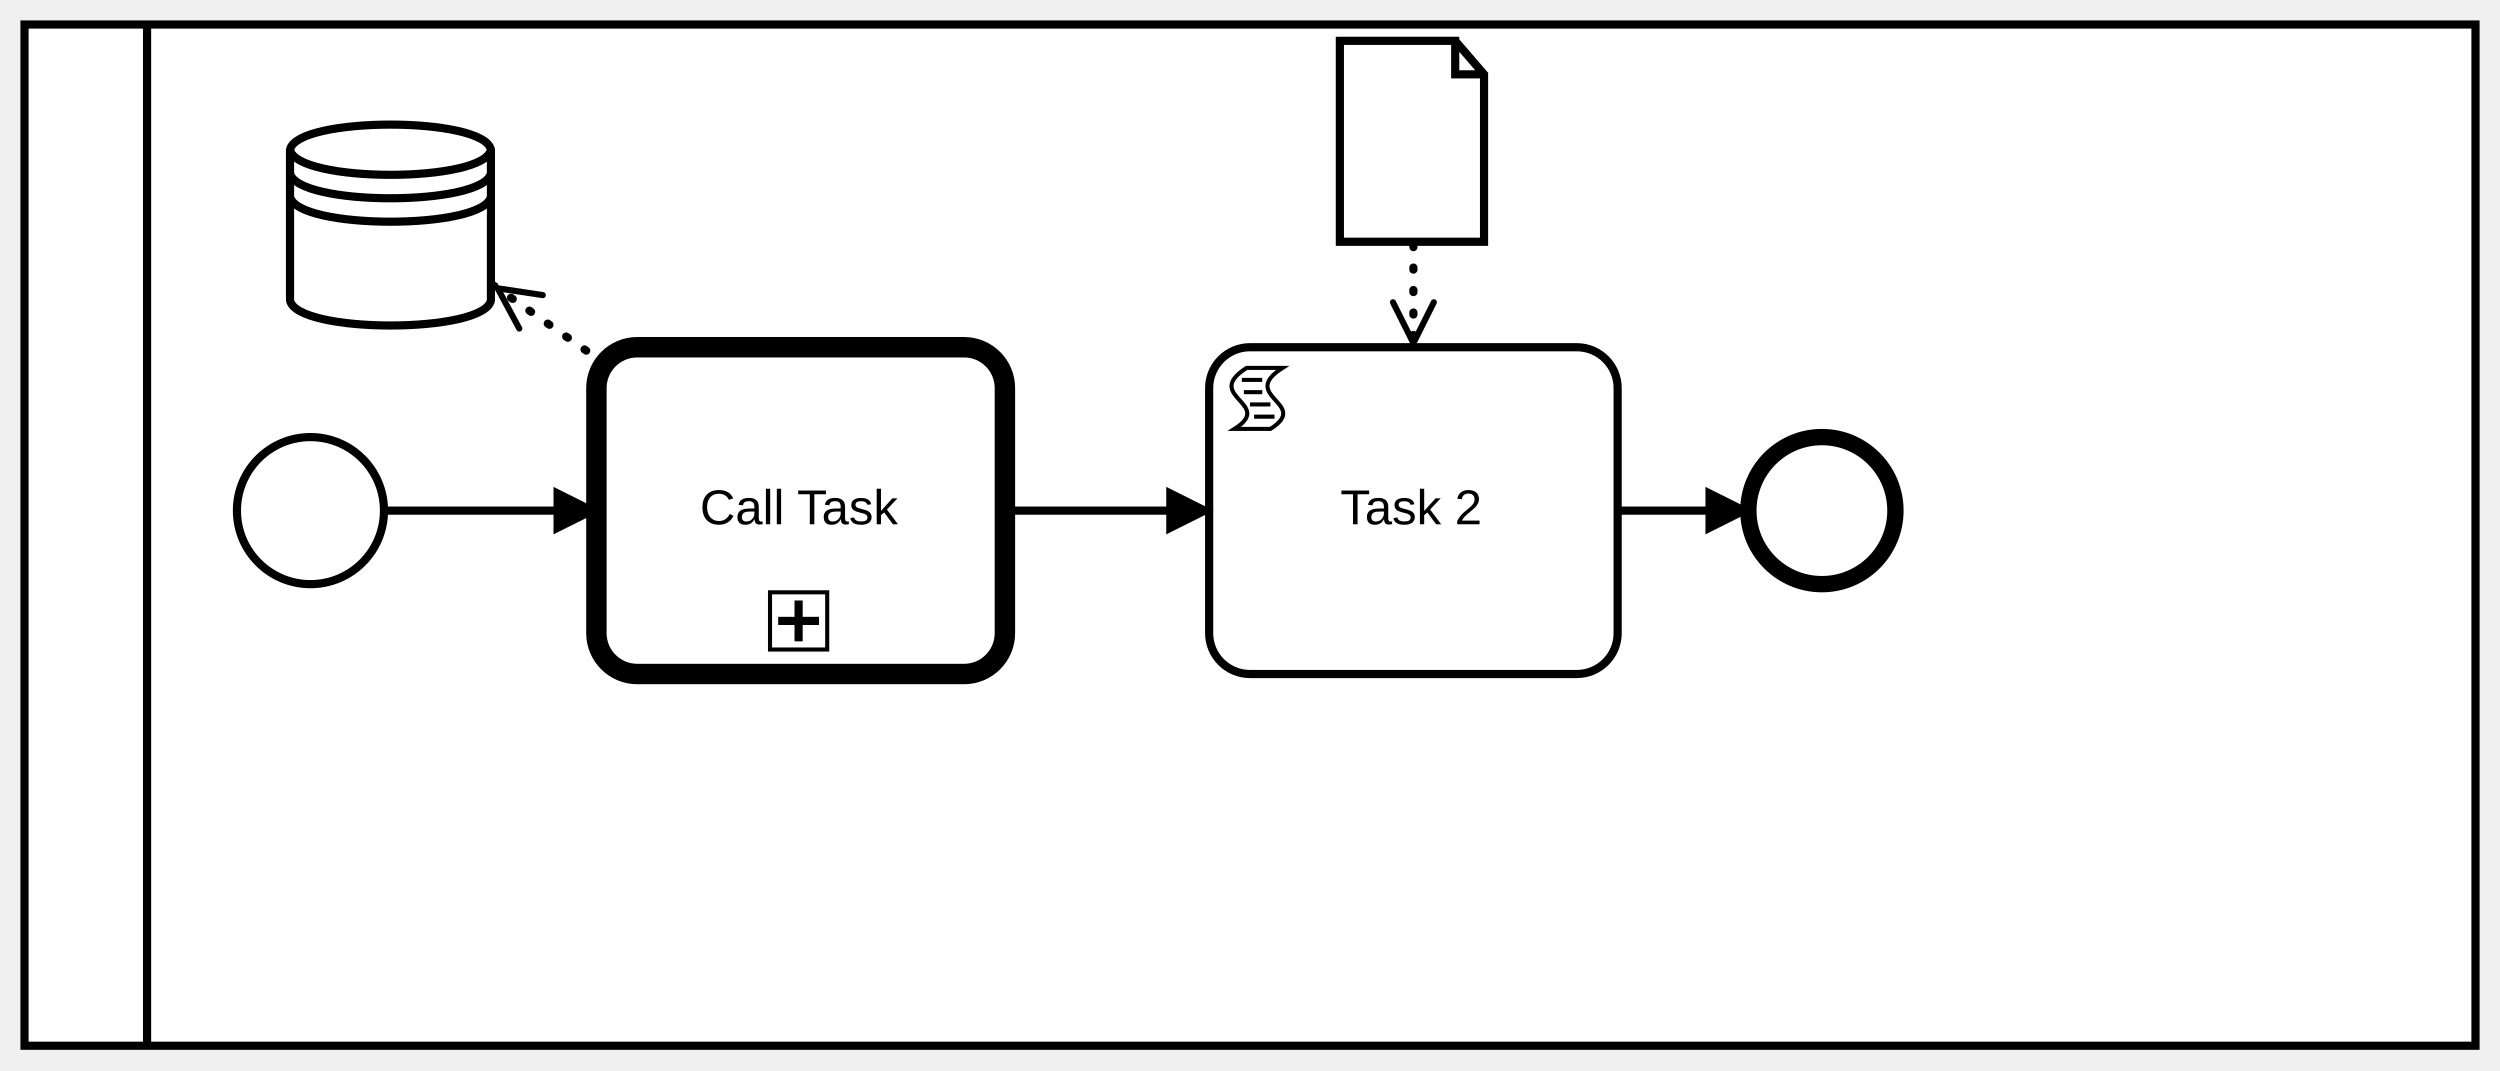
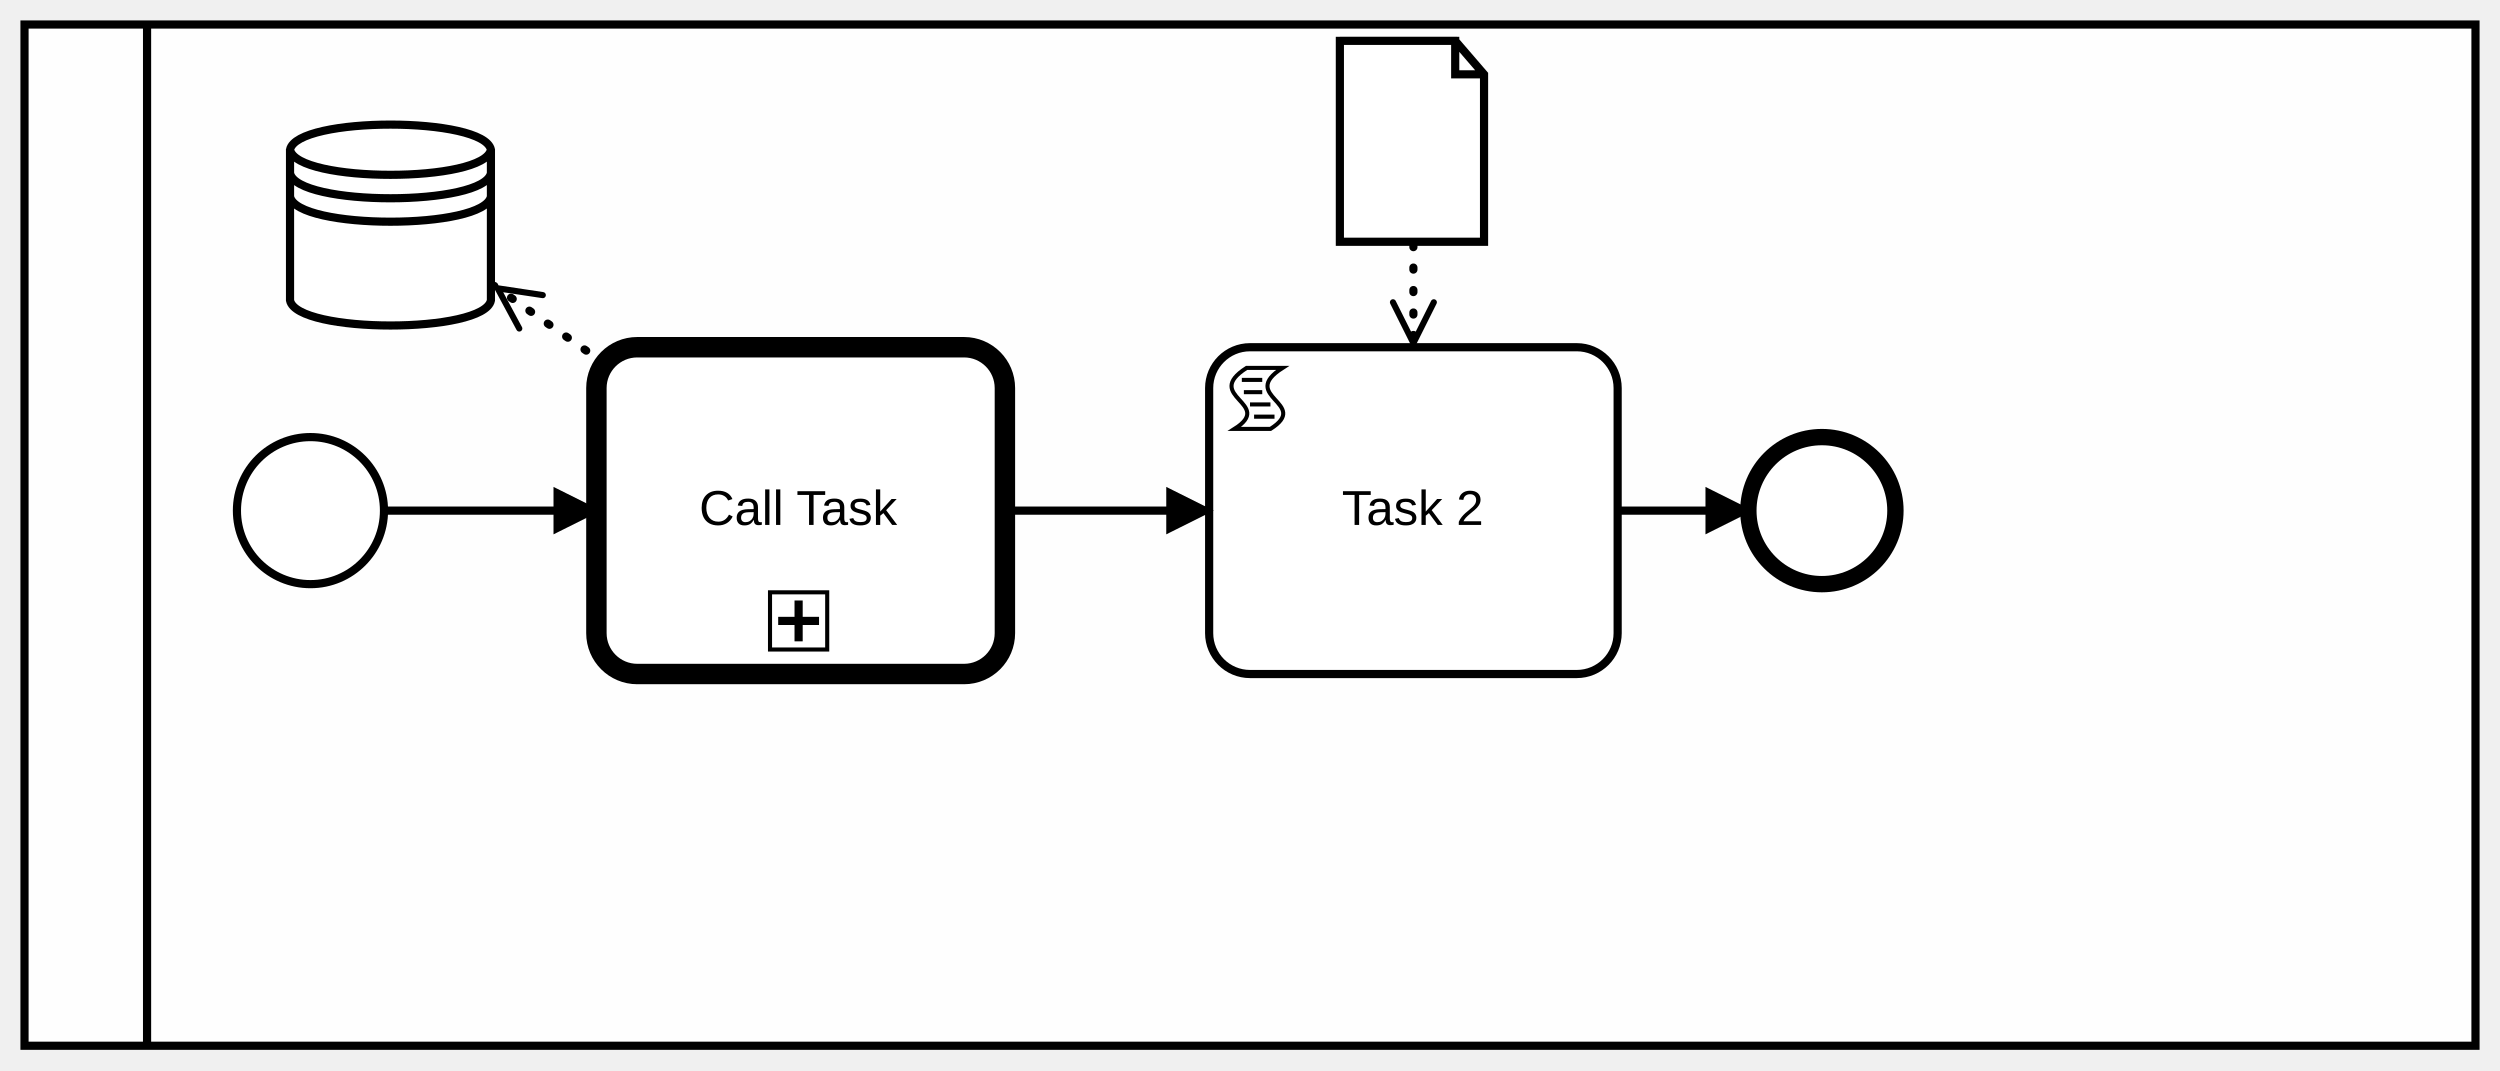
- <svg xmlns="http://www.w3.org/2000/svg" width="612" height="262" viewBox="120 17 612 262" version="1.1">
+ <svg xmlns="http://www.w3.org/2000/svg" width="612" height="262" viewBox="116 15 612 262" version="1.1">
  <defs>
    <marker id="association-end-white-black" viewBox="0 0 20 20" refX="12" refY="10" markerWidth="10" markerHeight="10" orient="auto">
      <path d="M 1 5 L 11 10 L 1 15" style="fill: none; stroke-width: 1.5px; stroke-linecap: round; stroke-dasharray: 10000, 1; stroke: black;" />
    </marker>
    <marker id="sequenceflow-end-white-black" viewBox="0 0 20 20" refX="11" refY="10" markerWidth="10" markerHeight="10" orient="auto">
      <path d="M 1 5 L 11 10 L 1 15 Z" style="fill: black; stroke-width: 1px; stroke-linecap: round; stroke-dasharray: 10000, 1; stroke: black;" />
    </marker>
  </defs>
  <g class="djs-group">
-     <g class="djs-element djs-shape selected" data-element-id="Participant_0u9at2e" style="display: block;" transform="translate(126 23)">
+     <g class="djs-element djs-shape selected" data-element-id="Participant_0u9at2e" style="display: block;" transform="translate(122 21)">
      <g class="djs-visual">
        <rect x="0" y="0" width="600" height="250" rx="0" ry="0" style="stroke: black; stroke-width: 2px; fill: white; fill-opacity: 0.95;" />
        <polyline points="30,0 30,250 " style="fill: none; stroke: black; stroke-width: 2px;" />
        <text class="djs-label" style="font-family: Arial, sans-serif; font-size: 12px; fill: black;" transform="matrix(-1.83697e-16 -1 1 -1.83697e-16 0 250)">
-           <tspan x="125" y="18.34" />
+           <tspan x="125" y="18.5" />
        </text>
      </g>
      <rect x="0" y="0" width="600" height="250" class="djs-hit" style="fill: none; stroke-opacity: 0; stroke: white; stroke-width: 15px;" />
      <rect x="-6" y="-6" width="612" height="262" class="djs-outline" style="fill: none;" />
    </g>
    <g class="djs-children">
      <g class="djs-group">
-         <g class="djs-element djs-shape" data-element-id="StartEvent_1qdp6qp" style="display: block;" transform="translate(178 124)">
+         <g class="djs-element djs-shape" data-element-id="StartEvent_1qdp6qp" style="display: block;" transform="translate(174 122)">
          <g class="djs-visual">
            <circle cx="18" cy="18" r="18" style="stroke: black; stroke-width: 2px; fill: white;" />
          </g>
          <rect x="0" y="0" width="36" height="36" class="djs-hit" style="fill: none; stroke-opacity: 0; stroke: white; stroke-width: 15px;" />
          <rect x="-6" y="-6" width="48" height="48" class="djs-outline" style="fill: none;" />
        </g>
      </g>
      <g class="djs-group">
-         <g class="djs-element djs-shape" data-element-id="Activity_0ha6eji" style="display: block;" transform="translate(266 102)">
+         <g class="djs-element djs-shape" data-element-id="activity_call" style="display: block;" transform="translate(262 100)">
          <g class="djs-visual">
            <rect x="0" y="0" width="100" height="80" rx="10" ry="10" style="stroke: black; stroke-width: 5px; fill: white; fill-opacity: 0.95;" />
            <text class="djs-label" style="font-family: Arial, sans-serif; font-size: 12px; fill: black;">
-               <tspan x="25.344" y="43.34">Call Task</tspan>
+               <tspan x="25.156" y="43.5">Call Task</tspan>
            </text>
            <rect x="0" y="0" width="14" height="14" rx="0" ry="0" style="stroke: black; stroke-width: 1px; fill: white;" transform="translate(42.5 60)" />
            <path d="m42.5,60 m 7,2 l 0,10 m -5,-5 l 10,0" data-marker="sub-process" style="fill: white; stroke-width: 2px; stroke: black;" />
          </g>
          <rect x="0" y="0" width="100" height="80" class="djs-hit" style="fill: none; stroke-opacity: 0; stroke: white; stroke-width: 15px;" />
          <rect x="-6" y="-6" width="112" height="92" class="djs-outline" style="fill: none;" />
        </g>
      </g>
      <g class="djs-group">
-         <g class="djs-element djs-shape" data-element-id="DataObjectReference_1kt7ciu" style="display: block;" transform="translate(448 27)">
+         <g class="djs-element djs-shape" data-element-id="DataObjectReference_1kt7ciu" style="display: block;" transform="translate(444 25)">
          <g class="djs-visual">
            <path d="m 0,0 28.235,0 7.059,8.197 0,40.984 -35.294,0 0,-49.18 28.235,0 0,8.197 7.059,0" style="fill: white; stroke-width: 2px; stroke: black;" />
          </g>
          <rect x="0" y="0" width="36" height="50" class="djs-hit" style="fill: none; stroke-opacity: 0; stroke: white; stroke-width: 15px;" />
          <rect x="-6" y="-6" width="48" height="62" class="djs-outline" style="fill: none;" />
        </g>
      </g>
      <g class="djs-group">
-         <g class="djs-element djs-shape" data-element-id="DataStoreReference_1y9ia5x" style="display: block;" transform="translate(191 47)">
+         <g class="djs-element djs-shape" data-element-id="DataStoreReference_1y9ia5x" style="display: block;" transform="translate(187 45)">
          <g class="djs-visual">
            <path d="m  0,6.65 l  0,36.885 c  1.639,8.197 47.541,8.197  49.18,0 l  0,-36.885 c -1.639,-8.197 -47.541,-8.197 -49.18,0c  1.639,8.197 47.541,8.197  49.18,0 m  -49.18,5.738c  1.639,8.197 47.541,8.197 49.18,0m  -49.18,5.738c  1.639,8.197 47.541,8.197  49.18,0" style="fill: white; stroke-width: 2px; stroke: black;" />
          </g>
          <rect x="0" y="0" width="50" height="50" class="djs-hit" style="fill: none; stroke-opacity: 0; stroke: white; stroke-width: 15px;" />
          <rect x="-6" y="-6" width="62" height="62" class="djs-outline" style="fill: none;" />
        </g>
      </g>
      <g class="djs-group">
-         <g class="djs-element djs-shape" data-element-id="Event_1wxl4bq" style="display: block;" transform="translate(548 124)">
+         <g class="djs-element djs-shape" data-element-id="Event_1wxl4bq" style="display: block;" transform="translate(544 122)">
          <g class="djs-visual">
            <circle cx="18" cy="18" r="18" style="stroke: black; stroke-width: 4px; fill: white;" />
          </g>
          <rect x="0" y="0" width="36" height="36" class="djs-hit" style="fill: none; stroke-opacity: 0; stroke: white; stroke-width: 15px;" />
          <rect x="-6" y="-6" width="48" height="48" class="djs-outline" style="fill: none;" />
        </g>
      </g>
      <g class="djs-group">
-         <g class="djs-element djs-shape" data-element-id="Activity_1g1uoam" style="display: block;" transform="translate(416 102)">
+         <g class="djs-element djs-shape" data-element-id="Activity_1g1uoam" style="display: block;" transform="translate(412 100)">
          <g class="djs-visual">
            <rect x="0" y="0" width="100" height="80" rx="10" ry="10" style="stroke: black; stroke-width: 2px; fill: white;" />
            <text class="djs-label" style="font-family: Arial, sans-serif; font-size: 12px; fill: black;">
-               <tspan x="32.109" y="43.34">Task 2</tspan>
+               <tspan x="32.492" y="43.5">Task 2</tspan>
            </text>
            <path d="m 15,20 c 9.967,-6.273 -8.001,-7.919 2.969,-14.938 l -8.803,0 c -10.97,7.019 6.998,8.665 -2.969,14.938 z m -7,-12 l 5,0 m -4.5,3 l 4.5,0 m -3,3 l 5,0m -4,3 l 5,0" style="fill: none; stroke-width: 1px; stroke: black;" />
          </g>
          <rect x="0" y="0" width="100" height="80" class="djs-hit" style="fill: none; stroke-opacity: 0; stroke: white; stroke-width: 15px;" />
          <rect x="-6" y="-6" width="112" height="92" class="djs-outline" style="fill: none;" />
        </g>
      </g>
      <g class="djs-group">
-         <g class="djs-element djs-shape" data-element-id="StartEvent_1qdp6qp_label" style="display: none;" transform="translate(151 160)">
-           <g class="djs-visual">
-             <text class="djs-label" style="font-family: Arial, sans-serif; font-size: 11px;">
-               <tspan x="0" y="12.234" />
-             </text>
-           </g>
-           <rect x="0" y="0" width="90" height="20" class="djs-hit" style="fill: none; stroke-opacity: 0; stroke: white; stroke-width: 15px;" />
-           <rect x="-6" y="-6" width="102" height="32" class="djs-outline" style="fill: none;" />
-         </g>
-       </g>
-       <g class="djs-group">
-         <g class="djs-element djs-shape" data-element-id="DataObjectReference_1kt7ciu_label" style="display: none;" transform="translate(421 77)">
-           <g class="djs-visual">
-             <text class="djs-label" style="font-family: Arial, sans-serif; font-size: 11px;">
-               <tspan x="0" y="12.234" />
-             </text>
-           </g>
-           <rect x="0" y="0" width="90" height="20" class="djs-hit" style="fill: none; stroke-opacity: 0; stroke: white; stroke-width: 15px;" />
-           <rect x="-6" y="-6" width="102" height="32" class="djs-outline" style="fill: none;" />
-         </g>
-       </g>
-       <g class="djs-group">
-         <g class="djs-element djs-shape" data-element-id="DataStoreReference_1y9ia5x_label" style="display: none;" transform="translate(171 97)">
-           <g class="djs-visual">
-             <text class="djs-label" style="font-family: Arial, sans-serif; font-size: 11px;">
-               <tspan x="0" y="12.234" />
-             </text>
-           </g>
-           <rect x="0" y="0" width="90" height="20" class="djs-hit" style="fill: none; stroke-opacity: 0; stroke: white; stroke-width: 15px;" />
-           <rect x="-6" y="-6" width="102" height="32" class="djs-outline" style="fill: none;" />
-         </g>
-       </g>
-       <g class="djs-group">
-         <g class="djs-element djs-shape" data-element-id="Event_1wxl4bq_label" style="display: none;" transform="translate(521 160)">
-           <g class="djs-visual">
-             <text class="djs-label" style="font-family: Arial, sans-serif; font-size: 11px;">
-               <tspan x="0" y="12.234" />
-             </text>
-           </g>
-           <rect x="0" y="0" width="90" height="20" class="djs-hit" style="fill: none; stroke-opacity: 0; stroke: white; stroke-width: 15px;" />
-           <rect x="-6" y="-6" width="102" height="32" class="djs-outline" style="fill: none;" />
-         </g>
-       </g>
-       <g class="djs-group">
-         <g class="djs-element djs-shape" data-element-id="Flow_0wric3t_label" style="display: none;" transform="translate(195 117)">
-           <g class="djs-visual">
-             <text class="djs-label" style="font-family: Arial, sans-serif; font-size: 11px;">
-               <tspan x="0" y="12.234" />
-             </text>
-           </g>
-           <rect x="0" y="0" width="90" height="20" class="djs-hit" style="fill: none; stroke-opacity: 0; stroke: white; stroke-width: 15px;" />
-           <rect x="-6" y="-6" width="102" height="32" class="djs-outline" style="fill: none;" />
-         </g>
-       </g>
-       <g class="djs-group">
-         <g class="djs-element djs-shape" data-element-id="Flow_0irf9tz_label" style="display: none;" transform="translate(346 117)">
-           <g class="djs-visual">
-             <text class="djs-label" style="font-family: Arial, sans-serif; font-size: 11px;">
-               <tspan x="0" y="12.234" />
-             </text>
-           </g>
-           <rect x="0" y="0" width="90" height="20" class="djs-hit" style="fill: none; stroke-opacity: 0; stroke: white; stroke-width: 15px;" />
-           <rect x="-6" y="-6" width="102" height="32" class="djs-outline" style="fill: none;" />
-         </g>
-       </g>
-       <g class="djs-group">
-         <g class="djs-element djs-shape" data-element-id="Flow_0qasnf8_label" style="display: none;" transform="translate(487 117)">
-           <g class="djs-visual">
-             <text class="djs-label" style="font-family: Arial, sans-serif; font-size: 11px;">
-               <tspan x="0" y="12.234" />
+         <g class="djs-element djs-shape" data-element-id="StartEvent_1qdp6qp_label" style="display: none;" transform="translate(147 158)">
+           <g class="djs-visual">
+             <text class="djs-label" style="font-family: Arial, sans-serif; font-size: 11px;">
+               <tspan x="0" y="12" />
+             </text>
+           </g>
+           <rect x="0" y="0" width="90" height="20" class="djs-hit" style="fill: none; stroke-opacity: 0; stroke: white; stroke-width: 15px;" />
+           <rect x="-6" y="-6" width="102" height="32" class="djs-outline" style="fill: none;" />
+         </g>
+       </g>
+       <g class="djs-group">
+         <g class="djs-element djs-shape" data-element-id="DataObjectReference_1kt7ciu_label" style="display: none;" transform="translate(417 75)">
+           <g class="djs-visual">
+             <text class="djs-label" style="font-family: Arial, sans-serif; font-size: 11px;">
+               <tspan x="0" y="12" />
+             </text>
+           </g>
+           <rect x="0" y="0" width="90" height="20" class="djs-hit" style="fill: none; stroke-opacity: 0; stroke: white; stroke-width: 15px;" />
+           <rect x="-6" y="-6" width="102" height="32" class="djs-outline" style="fill: none;" />
+         </g>
+       </g>
+       <g class="djs-group">
+         <g class="djs-element djs-shape" data-element-id="DataStoreReference_1y9ia5x_label" style="display: none;" transform="translate(167 95)">
+           <g class="djs-visual">
+             <text class="djs-label" style="font-family: Arial, sans-serif; font-size: 11px;">
+               <tspan x="0" y="12" />
+             </text>
+           </g>
+           <rect x="0" y="0" width="90" height="20" class="djs-hit" style="fill: none; stroke-opacity: 0; stroke: white; stroke-width: 15px;" />
+           <rect x="-6" y="-6" width="102" height="32" class="djs-outline" style="fill: none;" />
+         </g>
+       </g>
+       <g class="djs-group">
+         <g class="djs-element djs-shape" data-element-id="Event_1wxl4bq_label" style="display: none;" transform="translate(517 158)">
+           <g class="djs-visual">
+             <text class="djs-label" style="font-family: Arial, sans-serif; font-size: 11px;">
+               <tspan x="0" y="12" />
+             </text>
+           </g>
+           <rect x="0" y="0" width="90" height="20" class="djs-hit" style="fill: none; stroke-opacity: 0; stroke: white; stroke-width: 15px;" />
+           <rect x="-6" y="-6" width="102" height="32" class="djs-outline" style="fill: none;" />
+         </g>
+       </g>
+       <g class="djs-group">
+         <g class="djs-element djs-shape" data-element-id="Flow_0wric3t_label" style="display: none;" transform="translate(191 115)">
+           <g class="djs-visual">
+             <text class="djs-label" style="font-family: Arial, sans-serif; font-size: 11px;">
+               <tspan x="0" y="12" />
+             </text>
+           </g>
+           <rect x="0" y="0" width="90" height="20" class="djs-hit" style="fill: none; stroke-opacity: 0; stroke: white; stroke-width: 15px;" />
+           <rect x="-6" y="-6" width="102" height="32" class="djs-outline" style="fill: none;" />
+         </g>
+       </g>
+       <g class="djs-group">
+         <g class="djs-element djs-shape" data-element-id="Flow_0irf9tz_label" style="display: none;" transform="translate(342 115)">
+           <g class="djs-visual">
+             <text class="djs-label" style="font-family: Arial, sans-serif; font-size: 11px;">
+               <tspan x="0" y="12" />
+             </text>
+           </g>
+           <rect x="0" y="0" width="90" height="20" class="djs-hit" style="fill: none; stroke-opacity: 0; stroke: white; stroke-width: 15px;" />
+           <rect x="-6" y="-6" width="102" height="32" class="djs-outline" style="fill: none;" />
+         </g>
+       </g>
+       <g class="djs-group">
+         <g class="djs-element djs-shape" data-element-id="Flow_0qasnf8_label" style="display: none;" transform="translate(483 115)">
+           <g class="djs-visual">
+             <text class="djs-label" style="font-family: Arial, sans-serif; font-size: 11px;">
+               <tspan x="0" y="12" />
            </text>
          </g>
          <rect x="0" y="0" width="90" height="20" class="djs-hit" style="fill: none; stroke-opacity: 0; stroke: white; stroke-width: 15px;" />
          <rect x="-6" y="-6" width="102" height="32" class="djs-outline" style="fill: none;" />
        </g>
      </g>
      <g class="djs-group">
        <g class="djs-element djs-connection" data-element-id="Flow_0wric3t" style="display: block;">
          <g class="djs-visual">
-             <path d="m  214,142L266,142 " style="fill: none; stroke-width: 2px; stroke: black; stroke-linejoin: round; marker-end: url('#sequenceflow-end-white-black');" />
-           </g>
-           <polyline points="214,142 266,142 " class="djs-hit" style="fill: none; stroke-opacity: 0; stroke: white; stroke-width: 15px;" />
-           <rect x="208" y="136" width="64" height="12" class="djs-outline" style="fill: none;" />
+             <path d="m  210,140L262,140 " style="fill: none; stroke-width: 2px; stroke: black; stroke-linejoin: round; marker-end: url('#sequenceflow-end-white-black');" />
+           </g>
+           <polyline points="210,140 262,140 " class="djs-hit" style="fill: none; stroke-opacity: 0; stroke: white; stroke-width: 15px;" />
+           <rect x="204" y="134" width="64" height="12" class="djs-outline" style="fill: none;" />
        </g>
      </g>
      <g class="djs-group">
        <g class="djs-element djs-connection" data-element-id="Flow_0irf9tz" style="display: block;">
          <g class="djs-visual">
-             <path d="m  366,142L416,142 " style="fill: none; stroke-width: 2px; stroke: black; stroke-linejoin: round; marker-end: url('#sequenceflow-end-white-black');" />
-           </g>
-           <polyline points="366,142 416,142 " class="djs-hit" style="fill: none; stroke-opacity: 0; stroke: white; stroke-width: 15px;" />
-           <rect x="360" y="136" width="62" height="12" class="djs-outline" style="fill: none;" />
+             <path d="m  362,140L412,140 " style="fill: none; stroke-width: 2px; stroke: black; stroke-linejoin: round; marker-end: url('#sequenceflow-end-white-black');" />
+           </g>
+           <polyline points="362,140 412,140 " class="djs-hit" style="fill: none; stroke-opacity: 0; stroke: white; stroke-width: 15px;" />
+           <rect x="356" y="134" width="62" height="12" class="djs-outline" style="fill: none;" />
        </g>
      </g>
      <g class="djs-group">
        <g class="djs-element djs-connection" data-element-id="Flow_0qasnf8" style="display: block;">
          <g class="djs-visual">
-             <path d="m  516,142L548,142 " style="fill: none; stroke-width: 2px; stroke: black; stroke-linejoin: round; marker-end: url('#sequenceflow-end-white-black');" />
-           </g>
-           <polyline points="516,142 548,142 " class="djs-hit" style="fill: none; stroke-opacity: 0; stroke: white; stroke-width: 15px;" />
-           <rect x="510" y="136" width="44" height="12" class="djs-outline" style="fill: none;" />
+             <path d="m  512,140L544,140 " style="fill: none; stroke-width: 2px; stroke: black; stroke-linejoin: round; marker-end: url('#sequenceflow-end-white-black');" />
+           </g>
+           <polyline points="512,140 544,140 " class="djs-hit" style="fill: none; stroke-opacity: 0; stroke: white; stroke-width: 15px;" />
+           <rect x="506" y="134" width="44" height="12" class="djs-outline" style="fill: none;" />
        </g>
      </g>
    </g>
  </g>
  <g class="djs-group">
    <g class="djs-element djs-connection" data-element-id="DataOutputAssociation_0g58m6u" style="display: block;">
      <g class="djs-visual">
-         <polyline points="268,106 241,87 " style="fill: none; stroke: black; stroke-width: 2px; stroke-dasharray: 0.5, 5; stroke-linecap: round; stroke-linejoin: round; marker-end: url('#association-end-white-black');" />
-       </g>
-       <polyline points="268,106 241,87 " class="djs-hit" style="fill: none; stroke-opacity: 0; stroke: white; stroke-width: 15px;" />
-       <rect x="235" y="81" width="39" height="31" class="djs-outline" style="fill: none;" />
+         <polyline points="264,104 237,85 " style="fill: none; stroke: black; stroke-width: 2px; stroke-dasharray: 0.5, 5; stroke-linecap: round; stroke-linejoin: round; marker-end: url('#association-end-white-black');" />
+       </g>
+       <polyline points="264,104 237,85 " class="djs-hit" style="fill: none; stroke-opacity: 0; stroke: white; stroke-width: 15px;" />
+       <rect x="231" y="79" width="39" height="31" class="djs-outline" style="fill: none;" />
    </g>
  </g>
  <g class="djs-group">
    <g class="djs-element djs-connection" data-element-id="DataInputAssociation_01oj5d6" style="display: block;">
      <g class="djs-visual">
-         <polyline points="466,77 466,102 " style="fill: none; stroke: black; stroke-width: 2px; stroke-dasharray: 0.5, 5; stroke-linecap: round; stroke-linejoin: round; marker-end: url('#association-end-white-black');" />
-       </g>
-       <polyline points="466,77 466,102 " class="djs-hit" style="fill: none; stroke-opacity: 0; stroke: white; stroke-width: 15px;" />
-       <rect x="460" y="71" width="12" height="37" class="djs-outline" style="fill: none;" />
+         <polyline points="462,75 462,100 " style="fill: none; stroke: black; stroke-width: 2px; stroke-dasharray: 0.5, 5; stroke-linecap: round; stroke-linejoin: round; marker-end: url('#association-end-white-black');" />
+       </g>
+       <polyline points="462,75 462,100 " class="djs-hit" style="fill: none; stroke-opacity: 0; stroke: white; stroke-width: 15px;" />
+       <rect x="456" y="69" width="12" height="37" class="djs-outline" style="fill: none;" />
    </g>
  </g>
-   <g class="djs-drag-group" style="pointer-events: none;" transform="translate(-7 1)" />
+   <g class="djs-drag-group" style="pointer-events: none;" transform="translate(-3 -2)" />
+   <g class="djs-drag-group" style="pointer-events: none;" transform="translate(-1 3)" />
+   <g class="djs-drag-group" style="pointer-events: none;" transform="translate(0 -3)" />
</svg>
